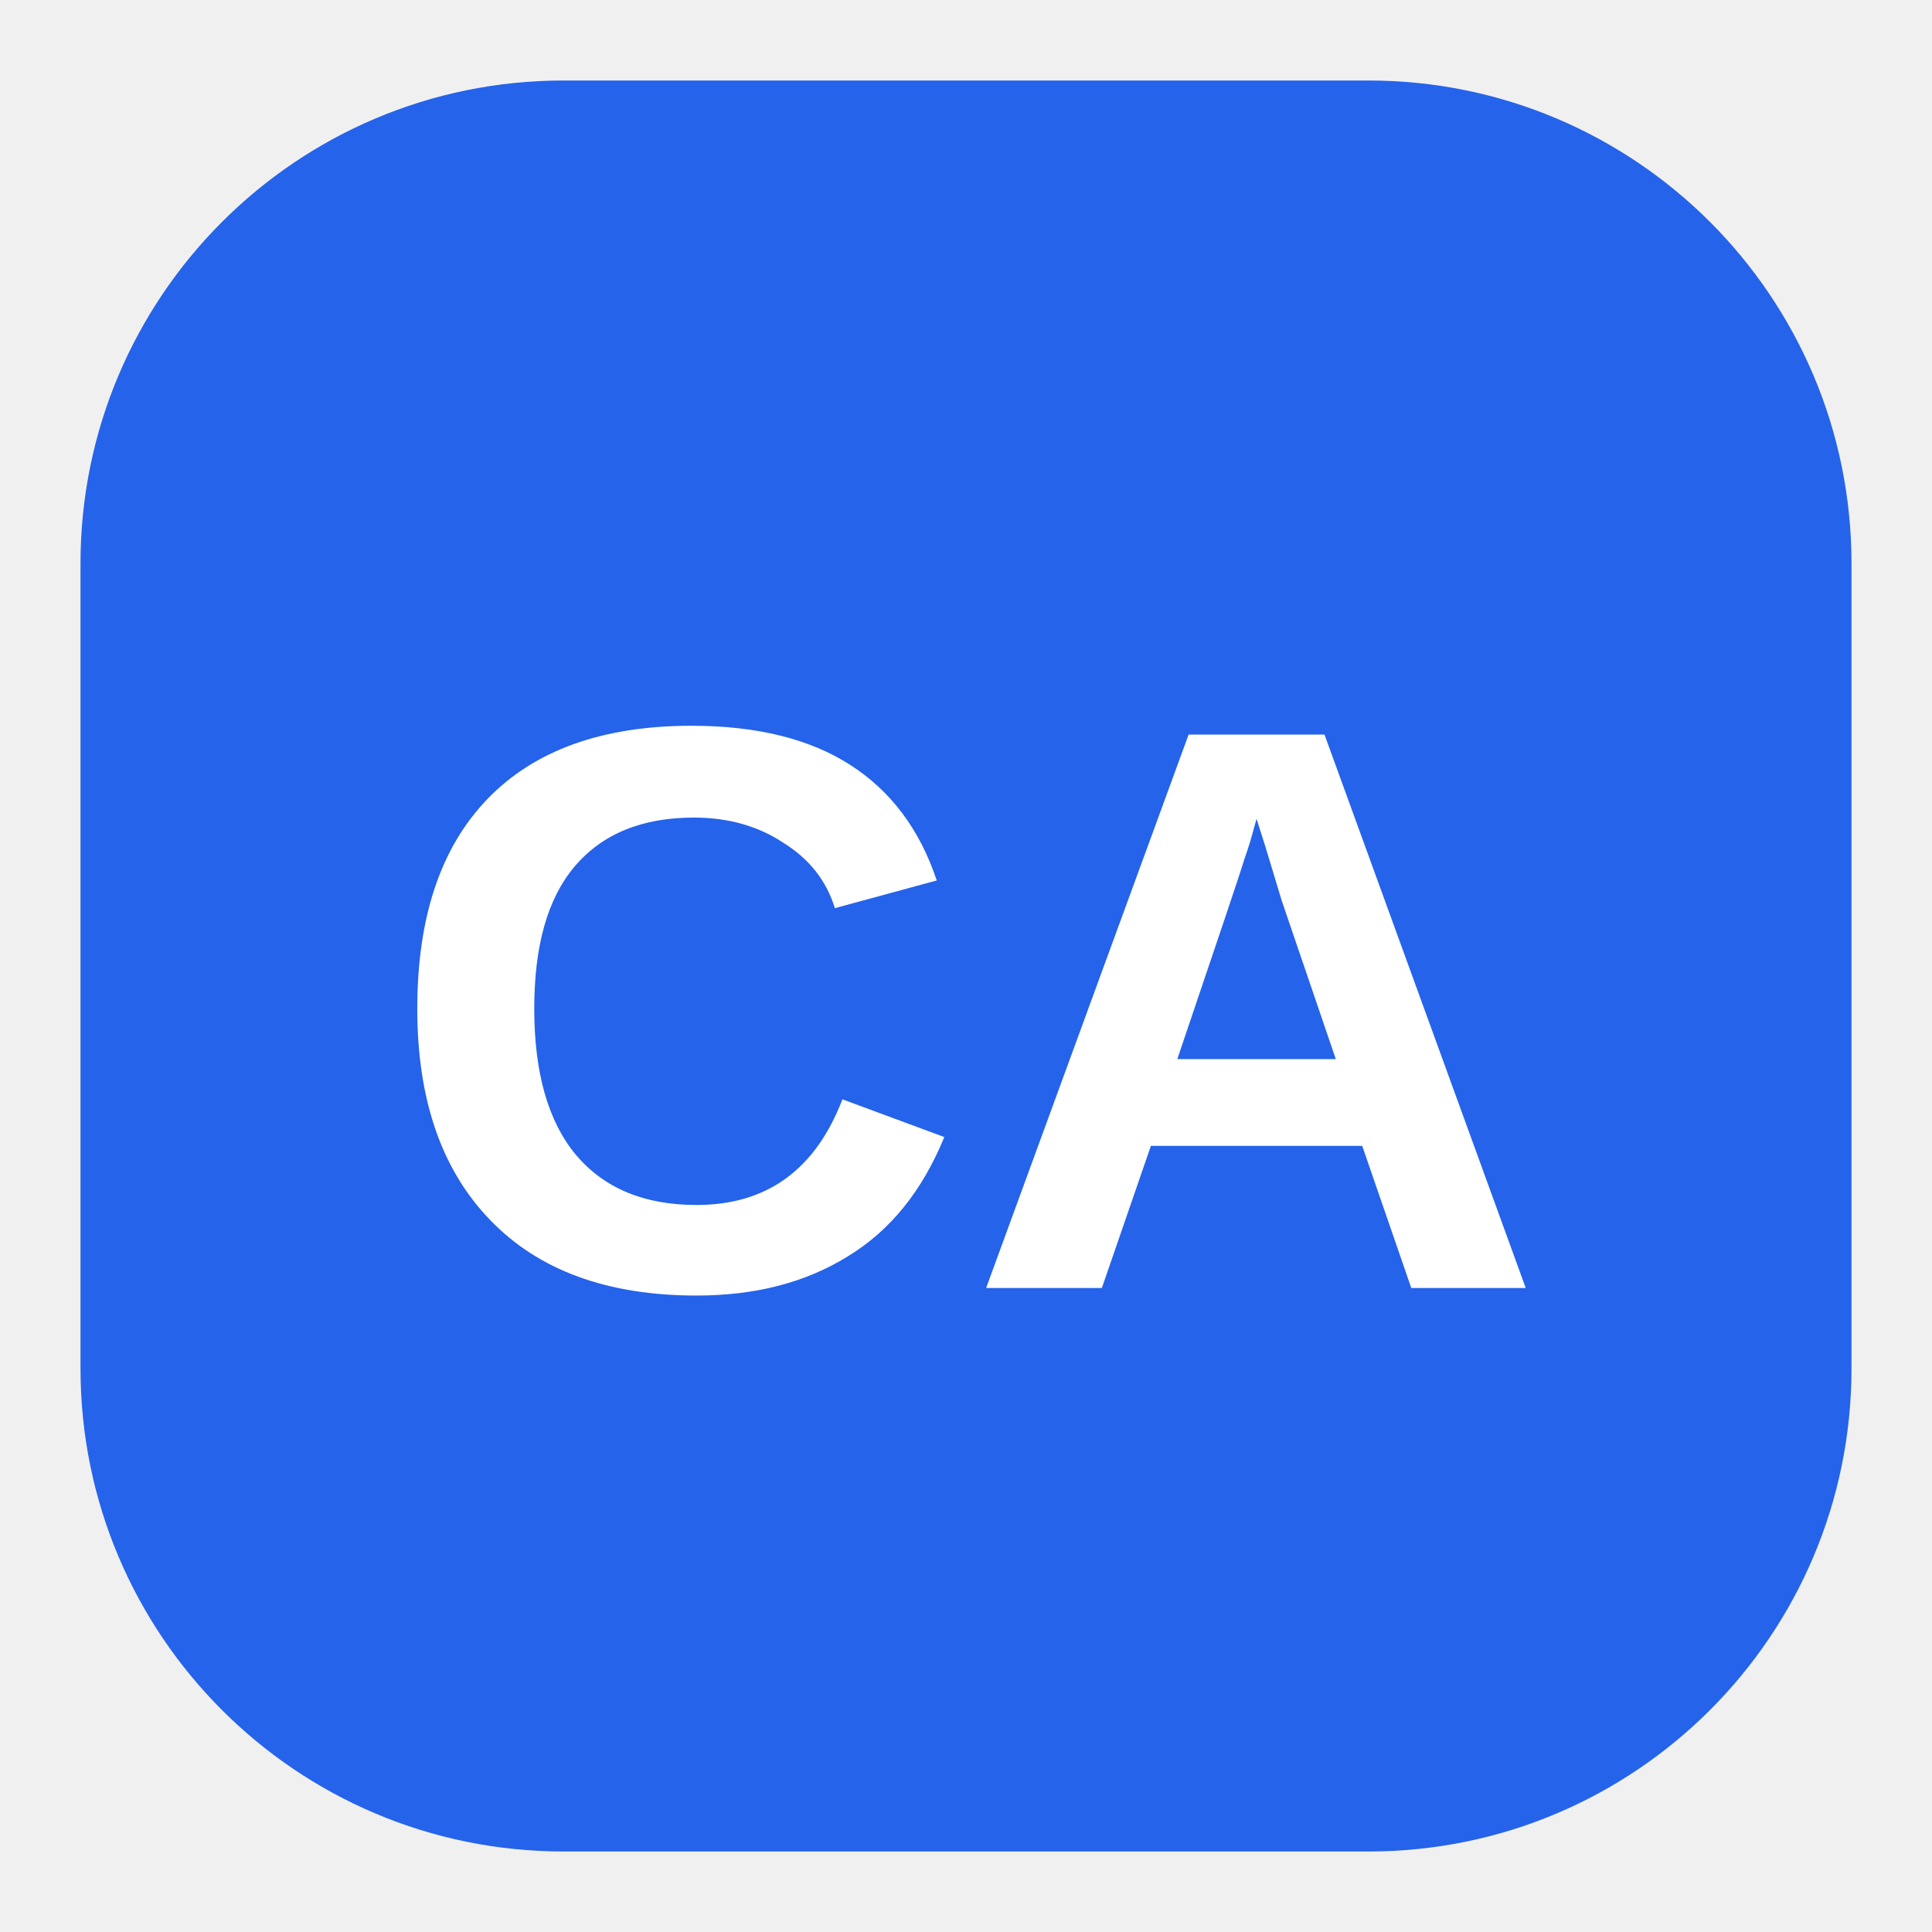
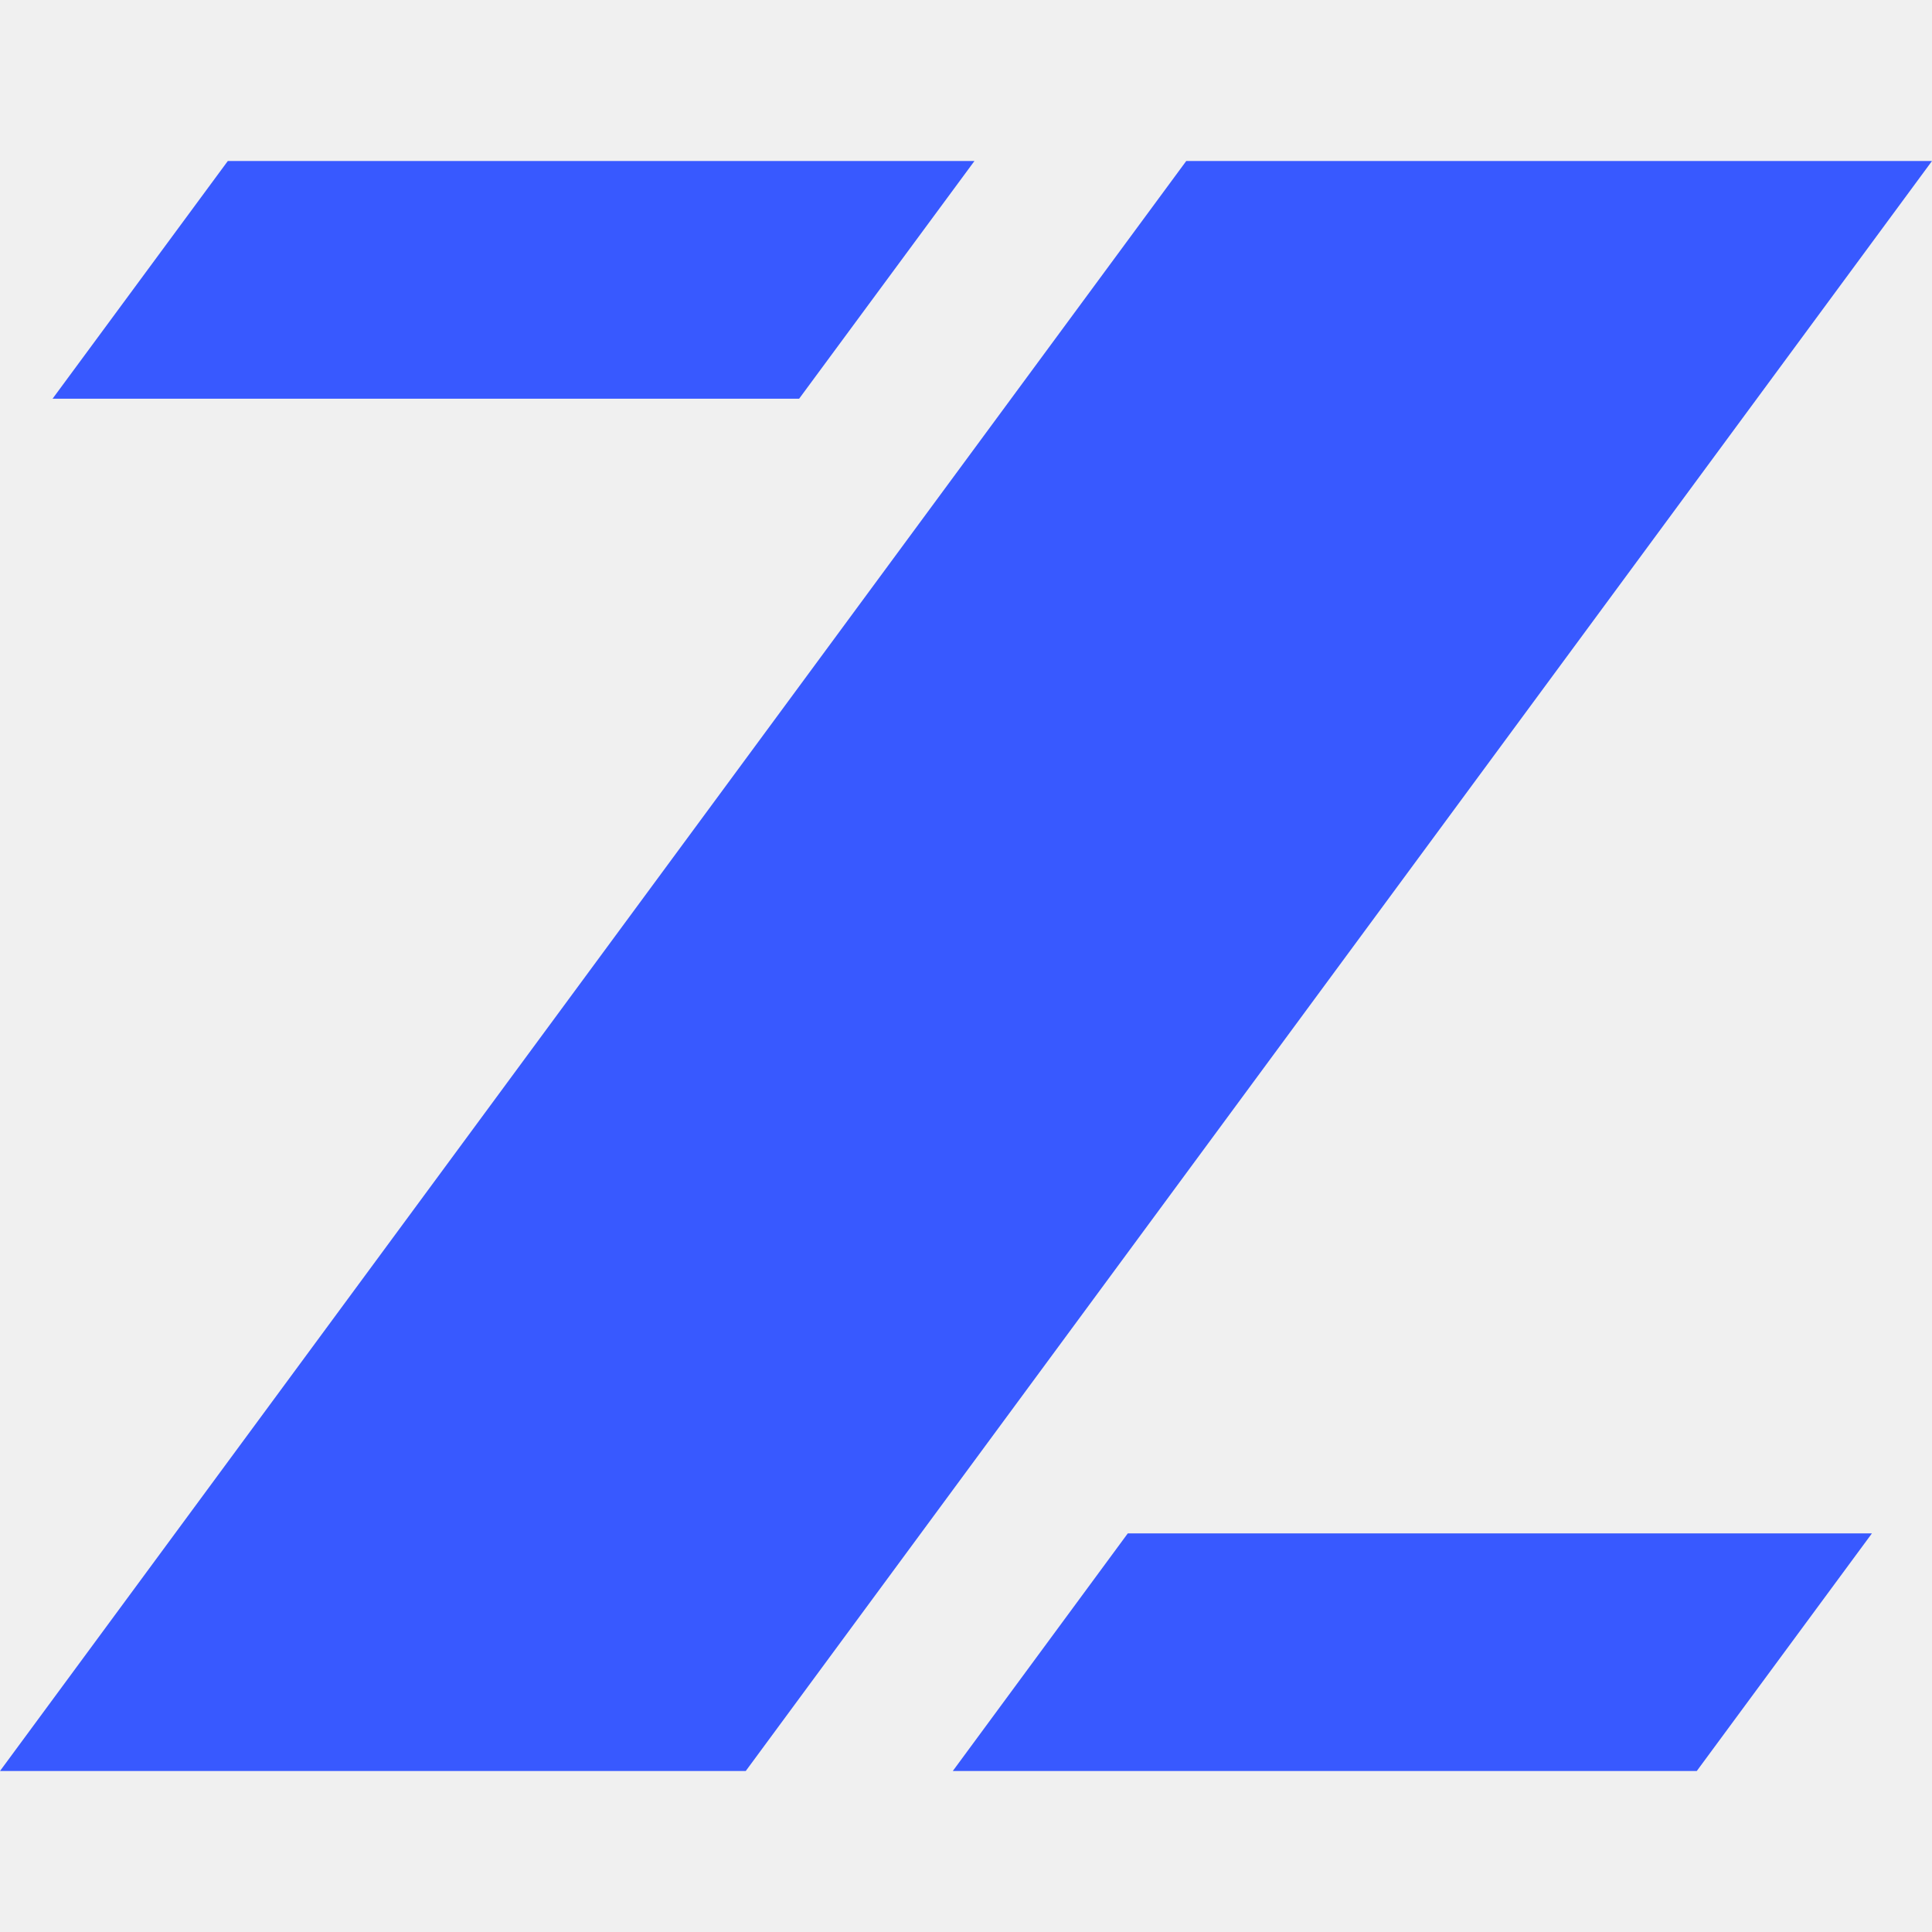
- <svg xmlns="http://www.w3.org/2000/svg" viewBox="0 0 24 24">
-   <rect x="1" y="1" width="22" height="22" rx="6" fill="#2563eb" />
-   <text x="12" y="16" font-family="Segoe UI, Arial, sans-serif" font-size="10" font-weight="700" text-anchor="middle" fill="#fff">CA</text>
+ <svg xmlns="http://www.w3.org/2000/svg" fill="#3859FF" fill-rule="evenodd" height="1em" style="flex:none;line-height:1" viewBox="0 0 24 24" width="1em">
+   <path d="M12.105 2L9.927 4.953H.653L2.83 2h9.276zM23.254 19.048L21.078 22h-9.242l2.174-2.952h9.244zM24 2L9.264 22H0L14.736 2H24z" />
</svg>
